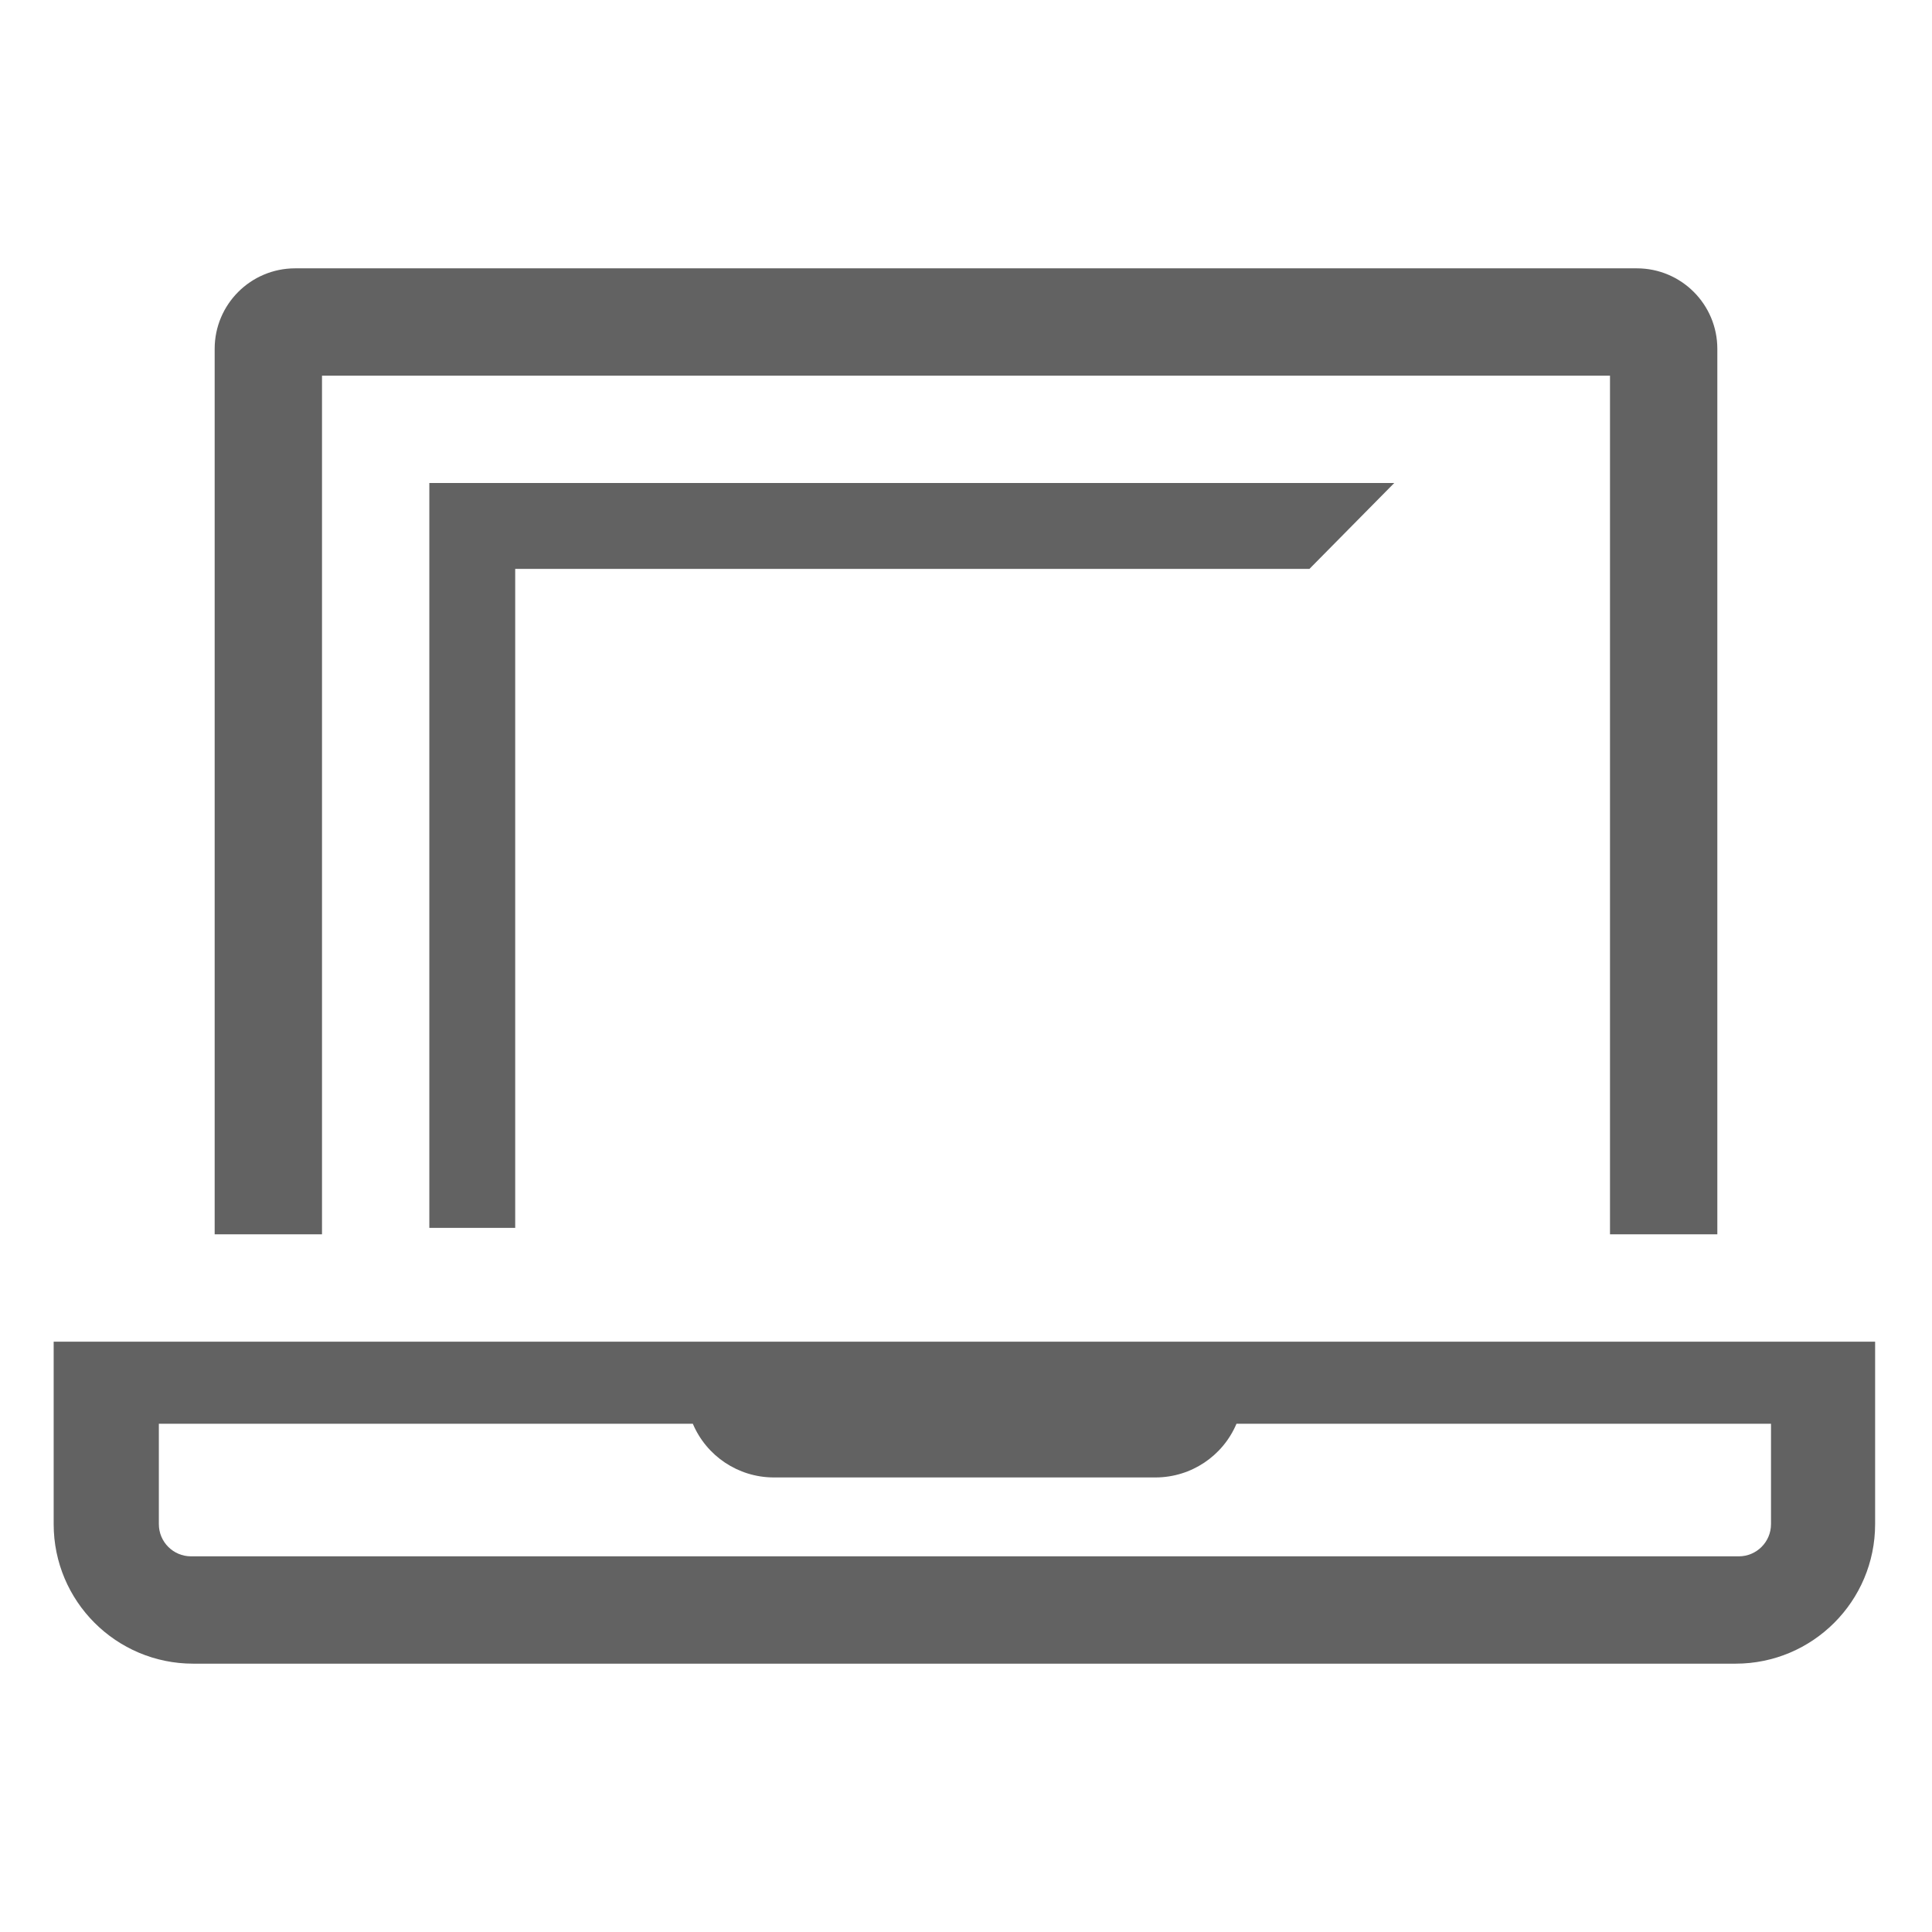
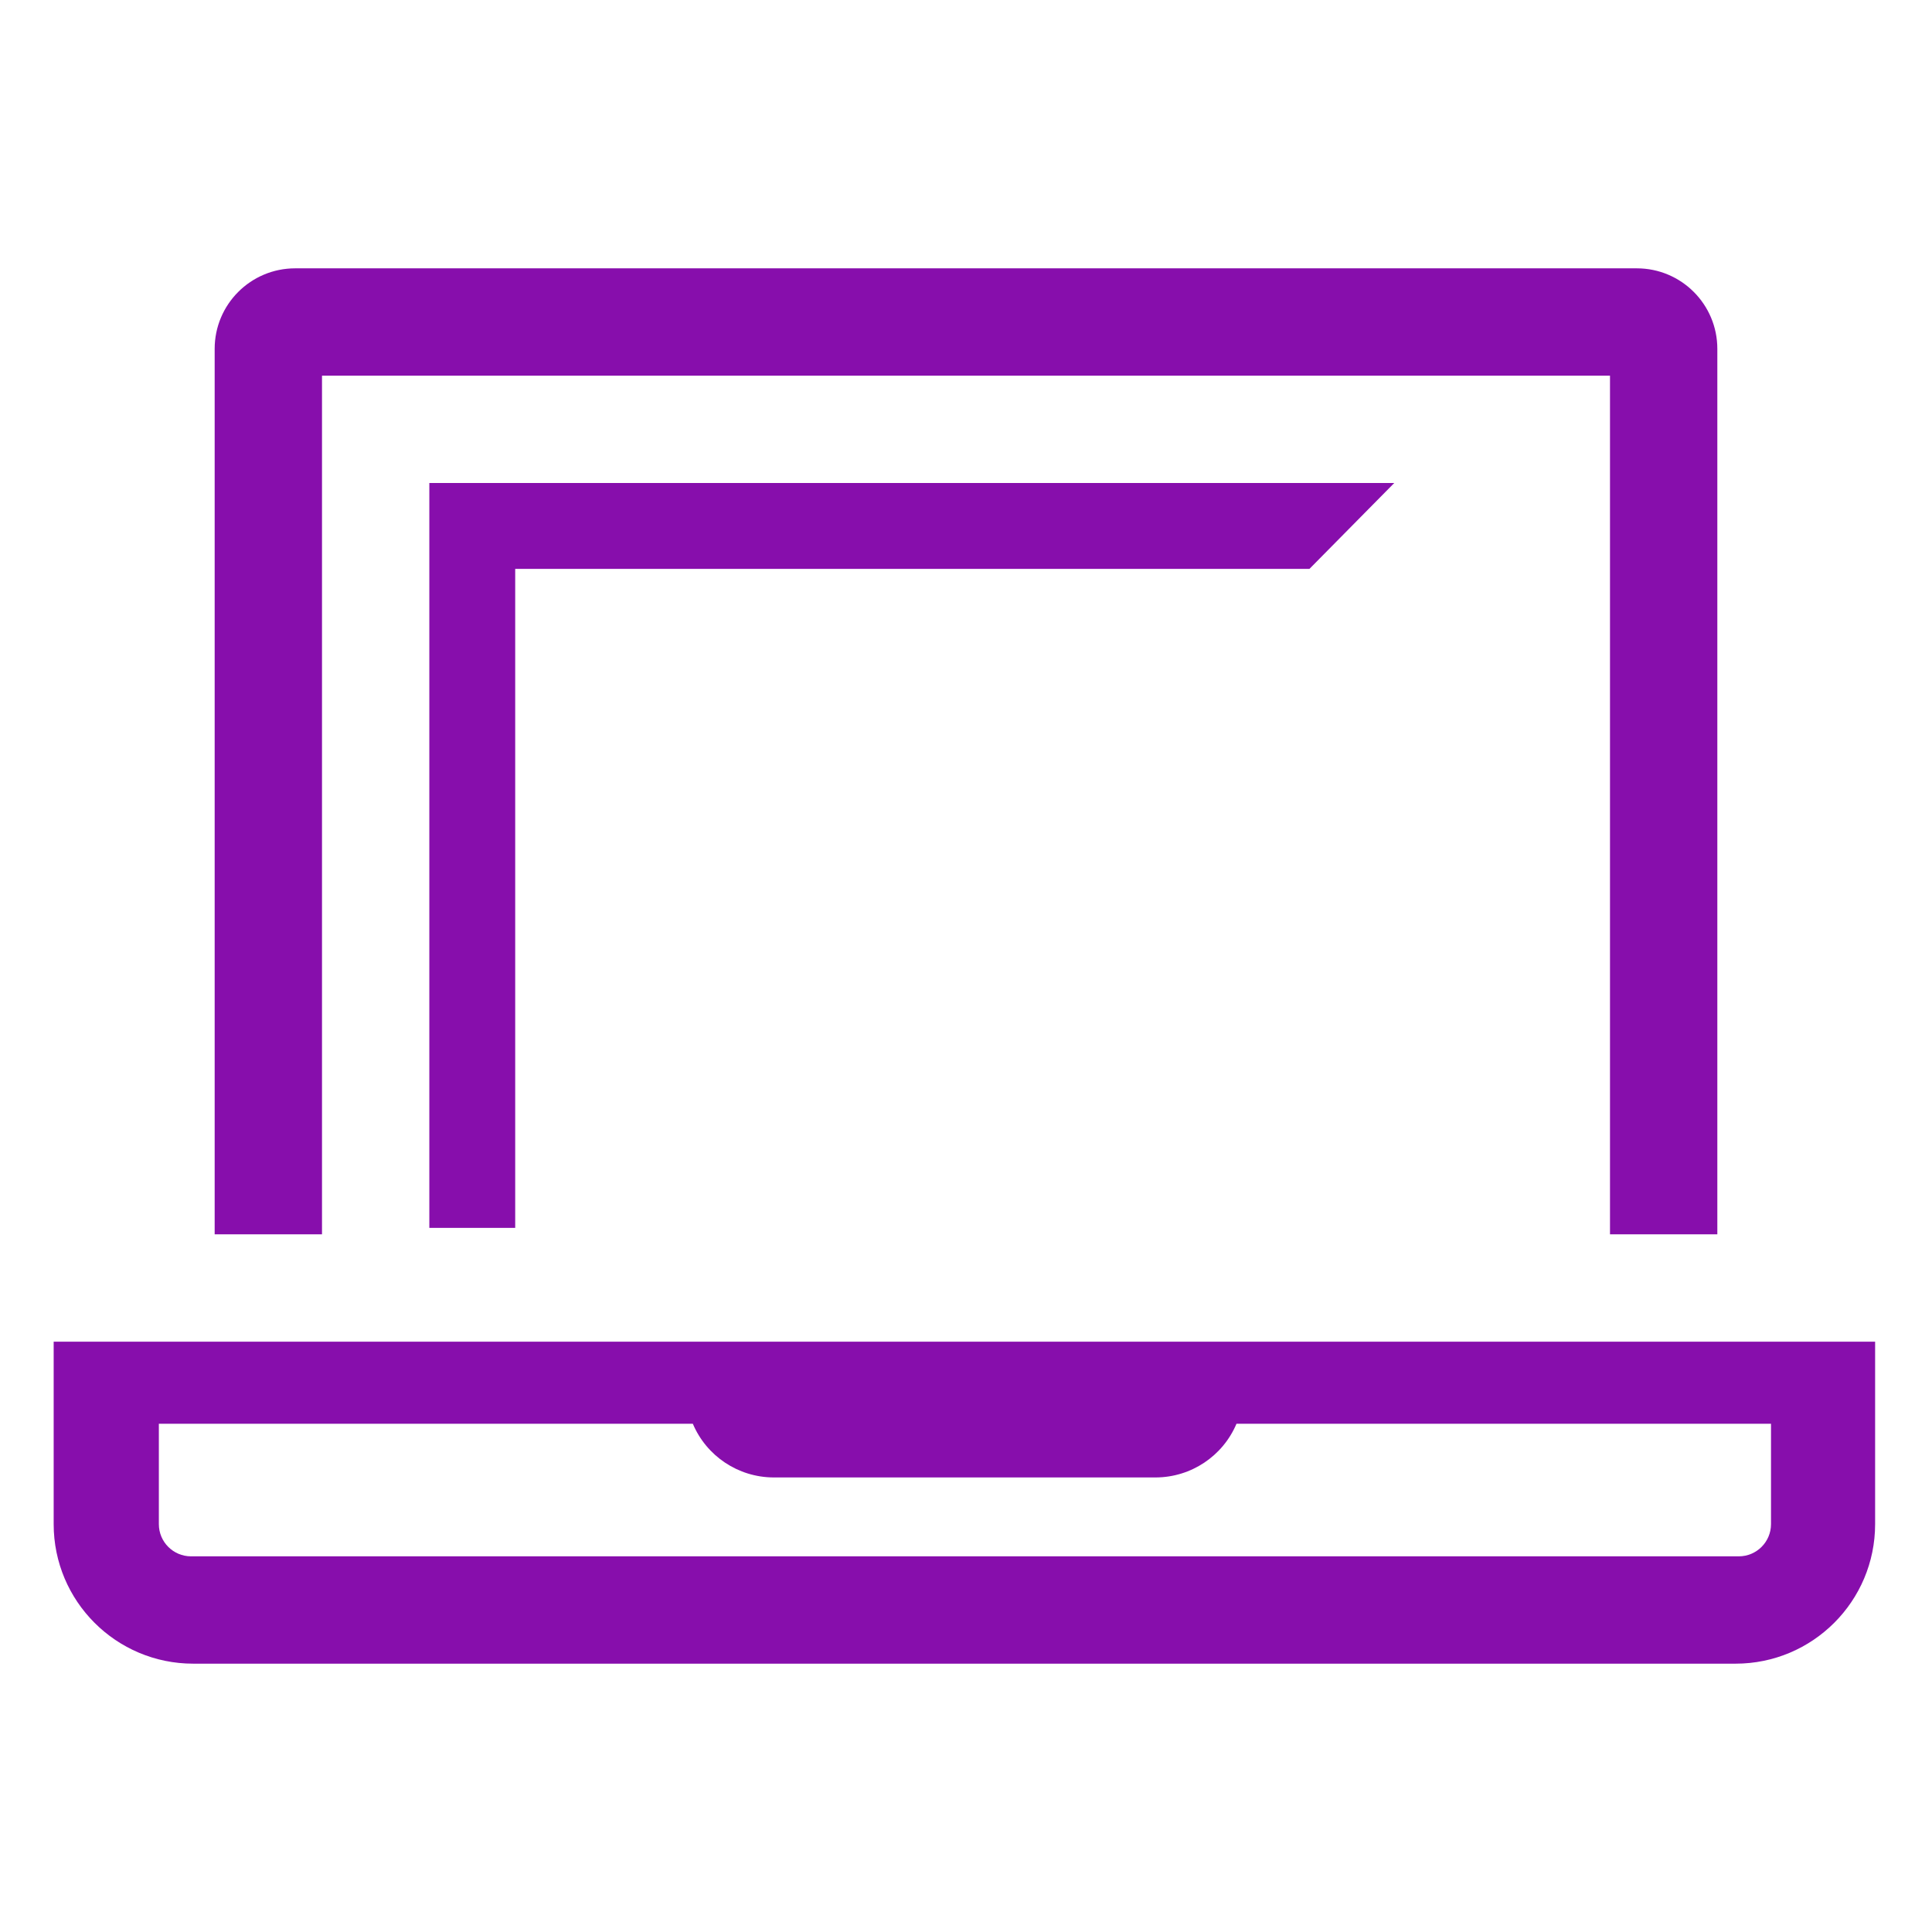
<svg xmlns="http://www.w3.org/2000/svg" width="36" height="36" preserveAspectRatio="xMidYMid meet" viewBox="0 0 36 36" style="-ms-transform: rotate(360deg); -webkit-transform: rotate(360deg); transform: rotate(360deg);">
-   <path class="clr-i-outline clr-i-outline-path-1" d="M9.6 22.88V10.6h14.8L25.98 9H8v13.88h1.6z" fill="#626262" />
-   <path d="M6 7h24v16h2V6.5A1.5 1.5 0 0 0 30.5 5h-25A1.5 1.5 0 0 0 4 6.5V23h2z" class="clr-i-outline clr-i-outline-path-2" fill="#626262" />
-   <path d="M1 25v3.4A2.6 2.6 0 0 0 3.6 31h28.74a2.6 2.6 0 0 0 2.6-2.6V25zm32 3.4a.6.6 0 0 1-.6.6H3.56a.6.6 0 0 1-.6-.6v-1.87h9.95a1.64 1.64 0 0 0 1.5 1h7.13a1.64 1.64 0 0 0 1.5-1H33z" class="clr-i-outline clr-i-outline-path-3" fill="#626262" />
+   <path class="clr-i-outline clr-i-outline-path-1" d="M9.6 22.88V10.6h14.8L25.98 9H8v13.88h1.6z" fill="#870eac" />
+   <path d="M6 7h24v16h2V6.5A1.5 1.5 0 0 0 30.5 5h-25A1.5 1.5 0 0 0 4 6.5V23h2z" class="clr-i-outline clr-i-outline-path-2" fill="#870eac" />
+   <path d="M1 25v3.4A2.6 2.6 0 0 0 3.6 31h28.74a2.6 2.6 0 0 0 2.6-2.6V25zm32 3.4a.6.6 0 0 1-.6.6H3.56a.6.6 0 0 1-.6-.6v-1.87h9.95a1.64 1.64 0 0 0 1.5 1h7.13a1.64 1.64 0 0 0 1.5-1H33z" class="clr-i-outline clr-i-outline-path-3" fill="#870eac" />
  <rect x="0" y="0" width="36" height="36" fill="rgba(0, 0, 0, 0)" />
</svg>
